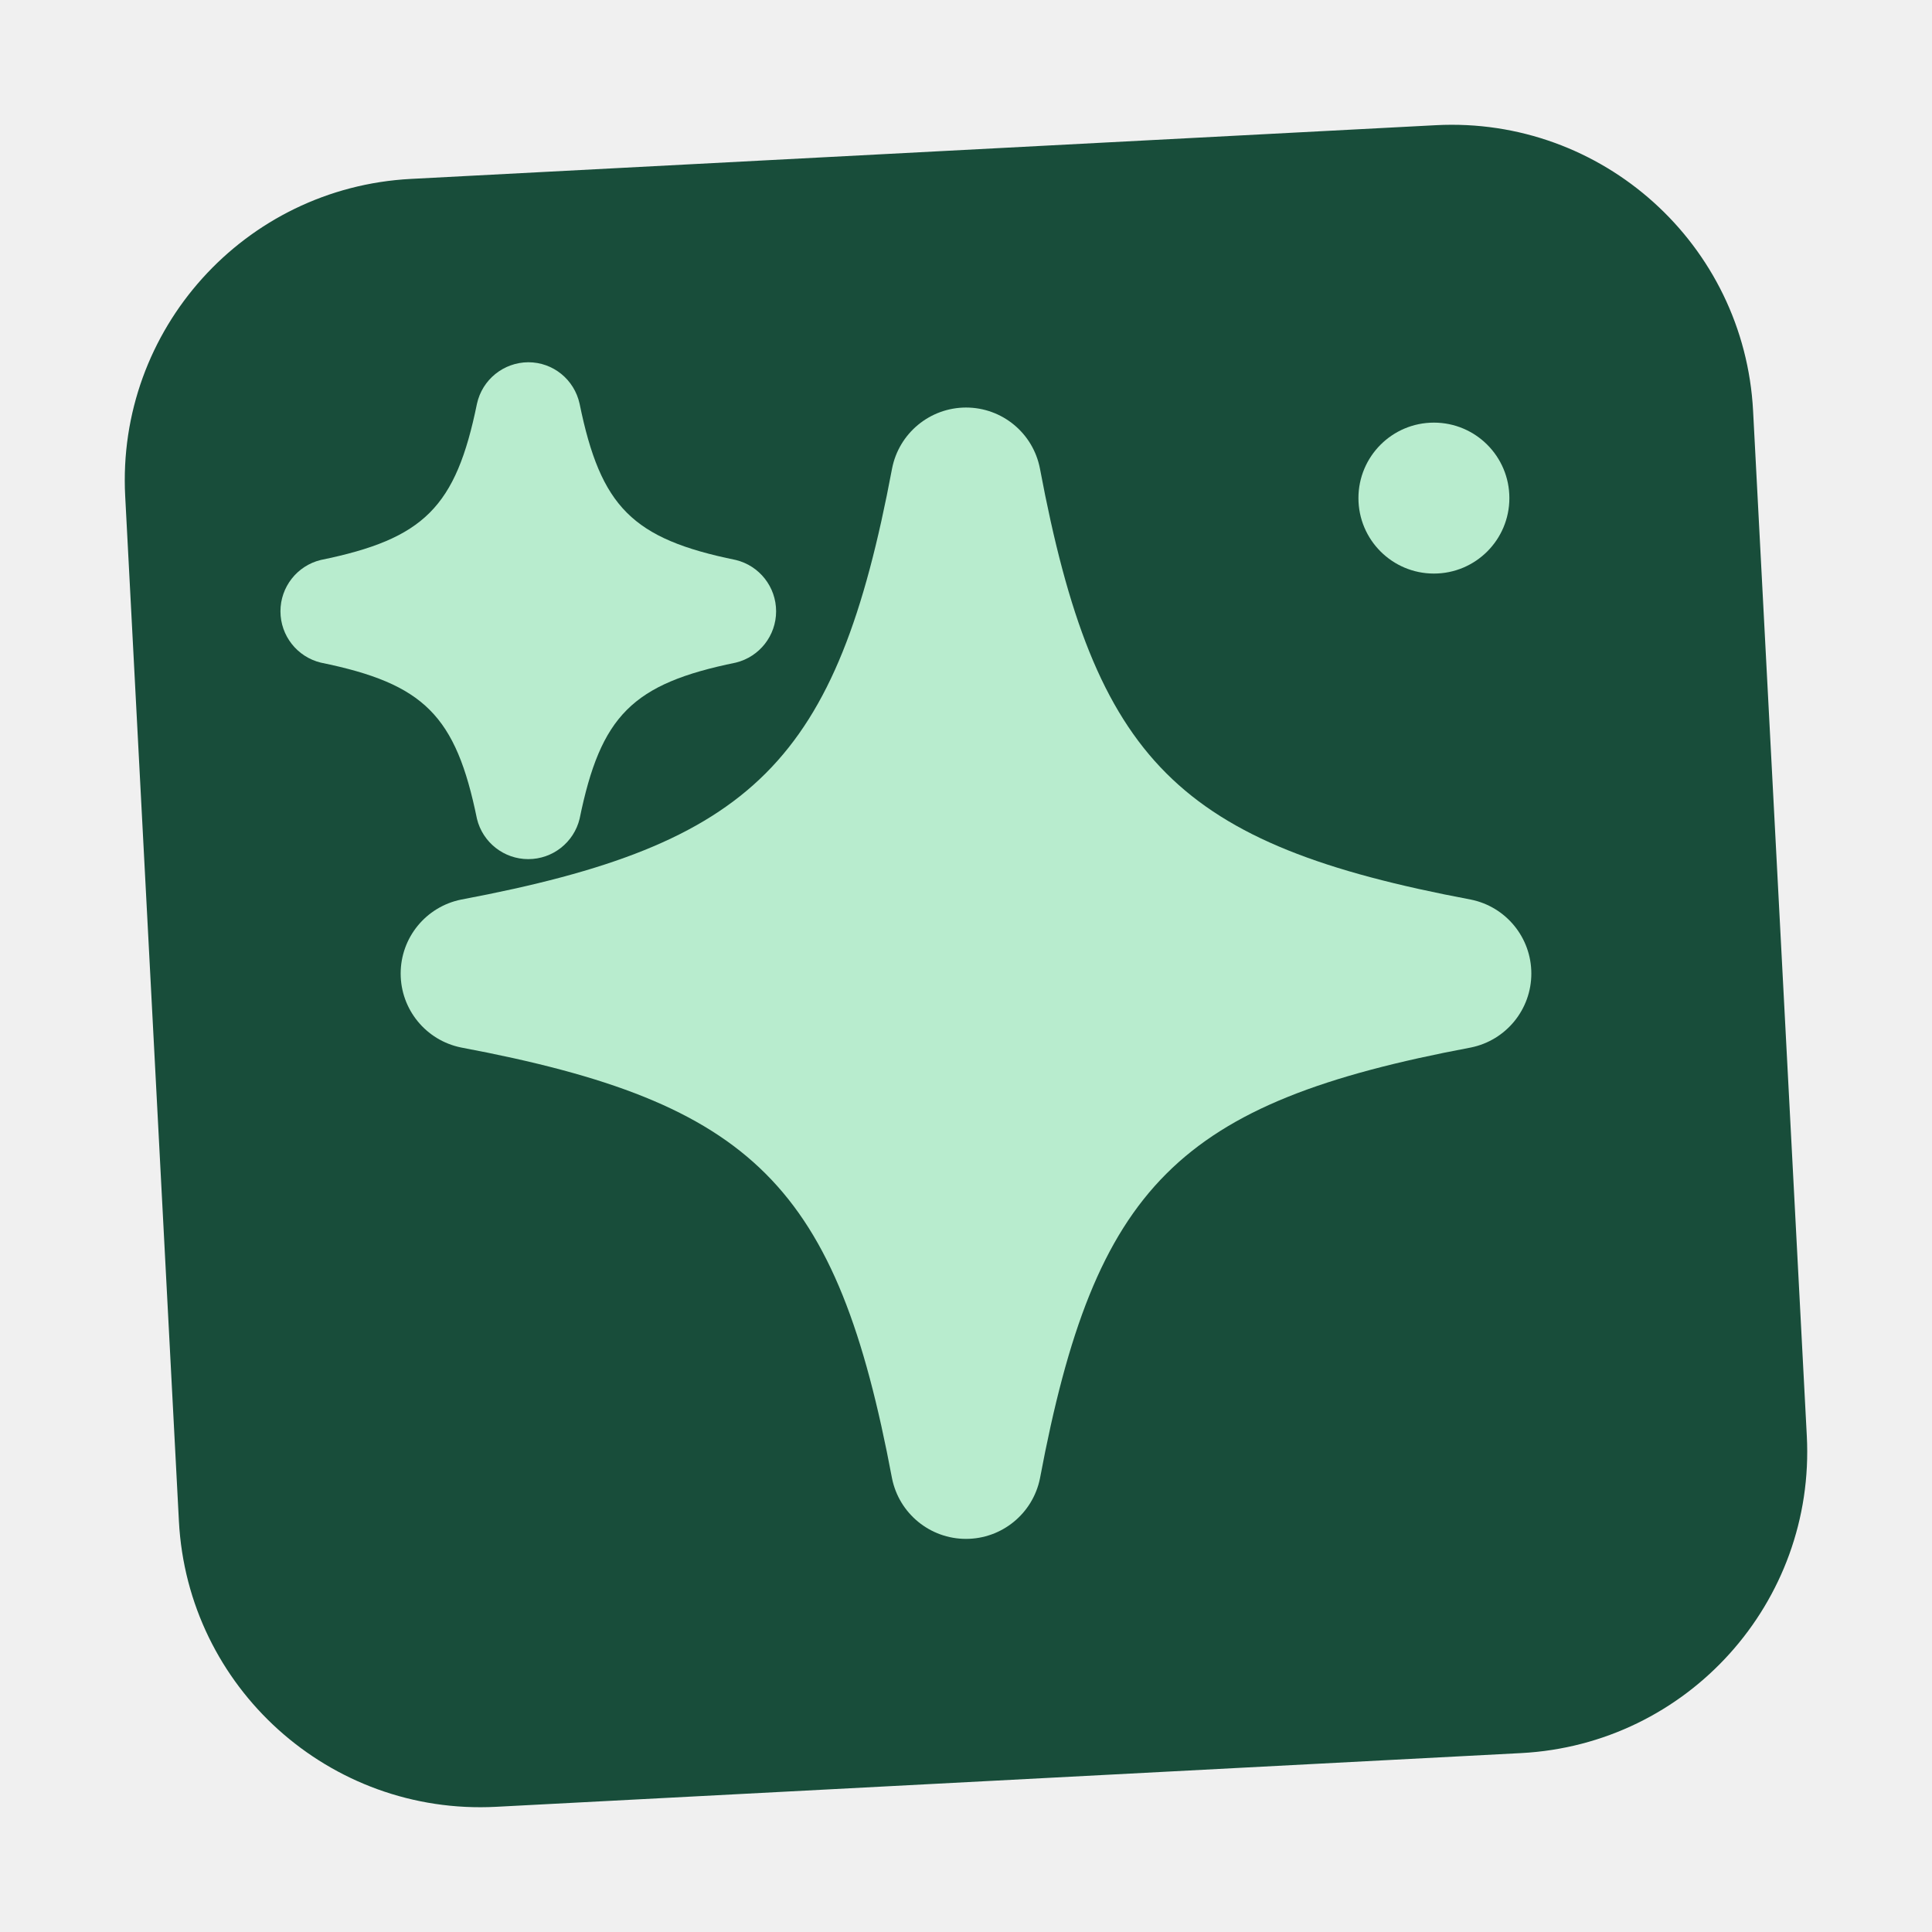
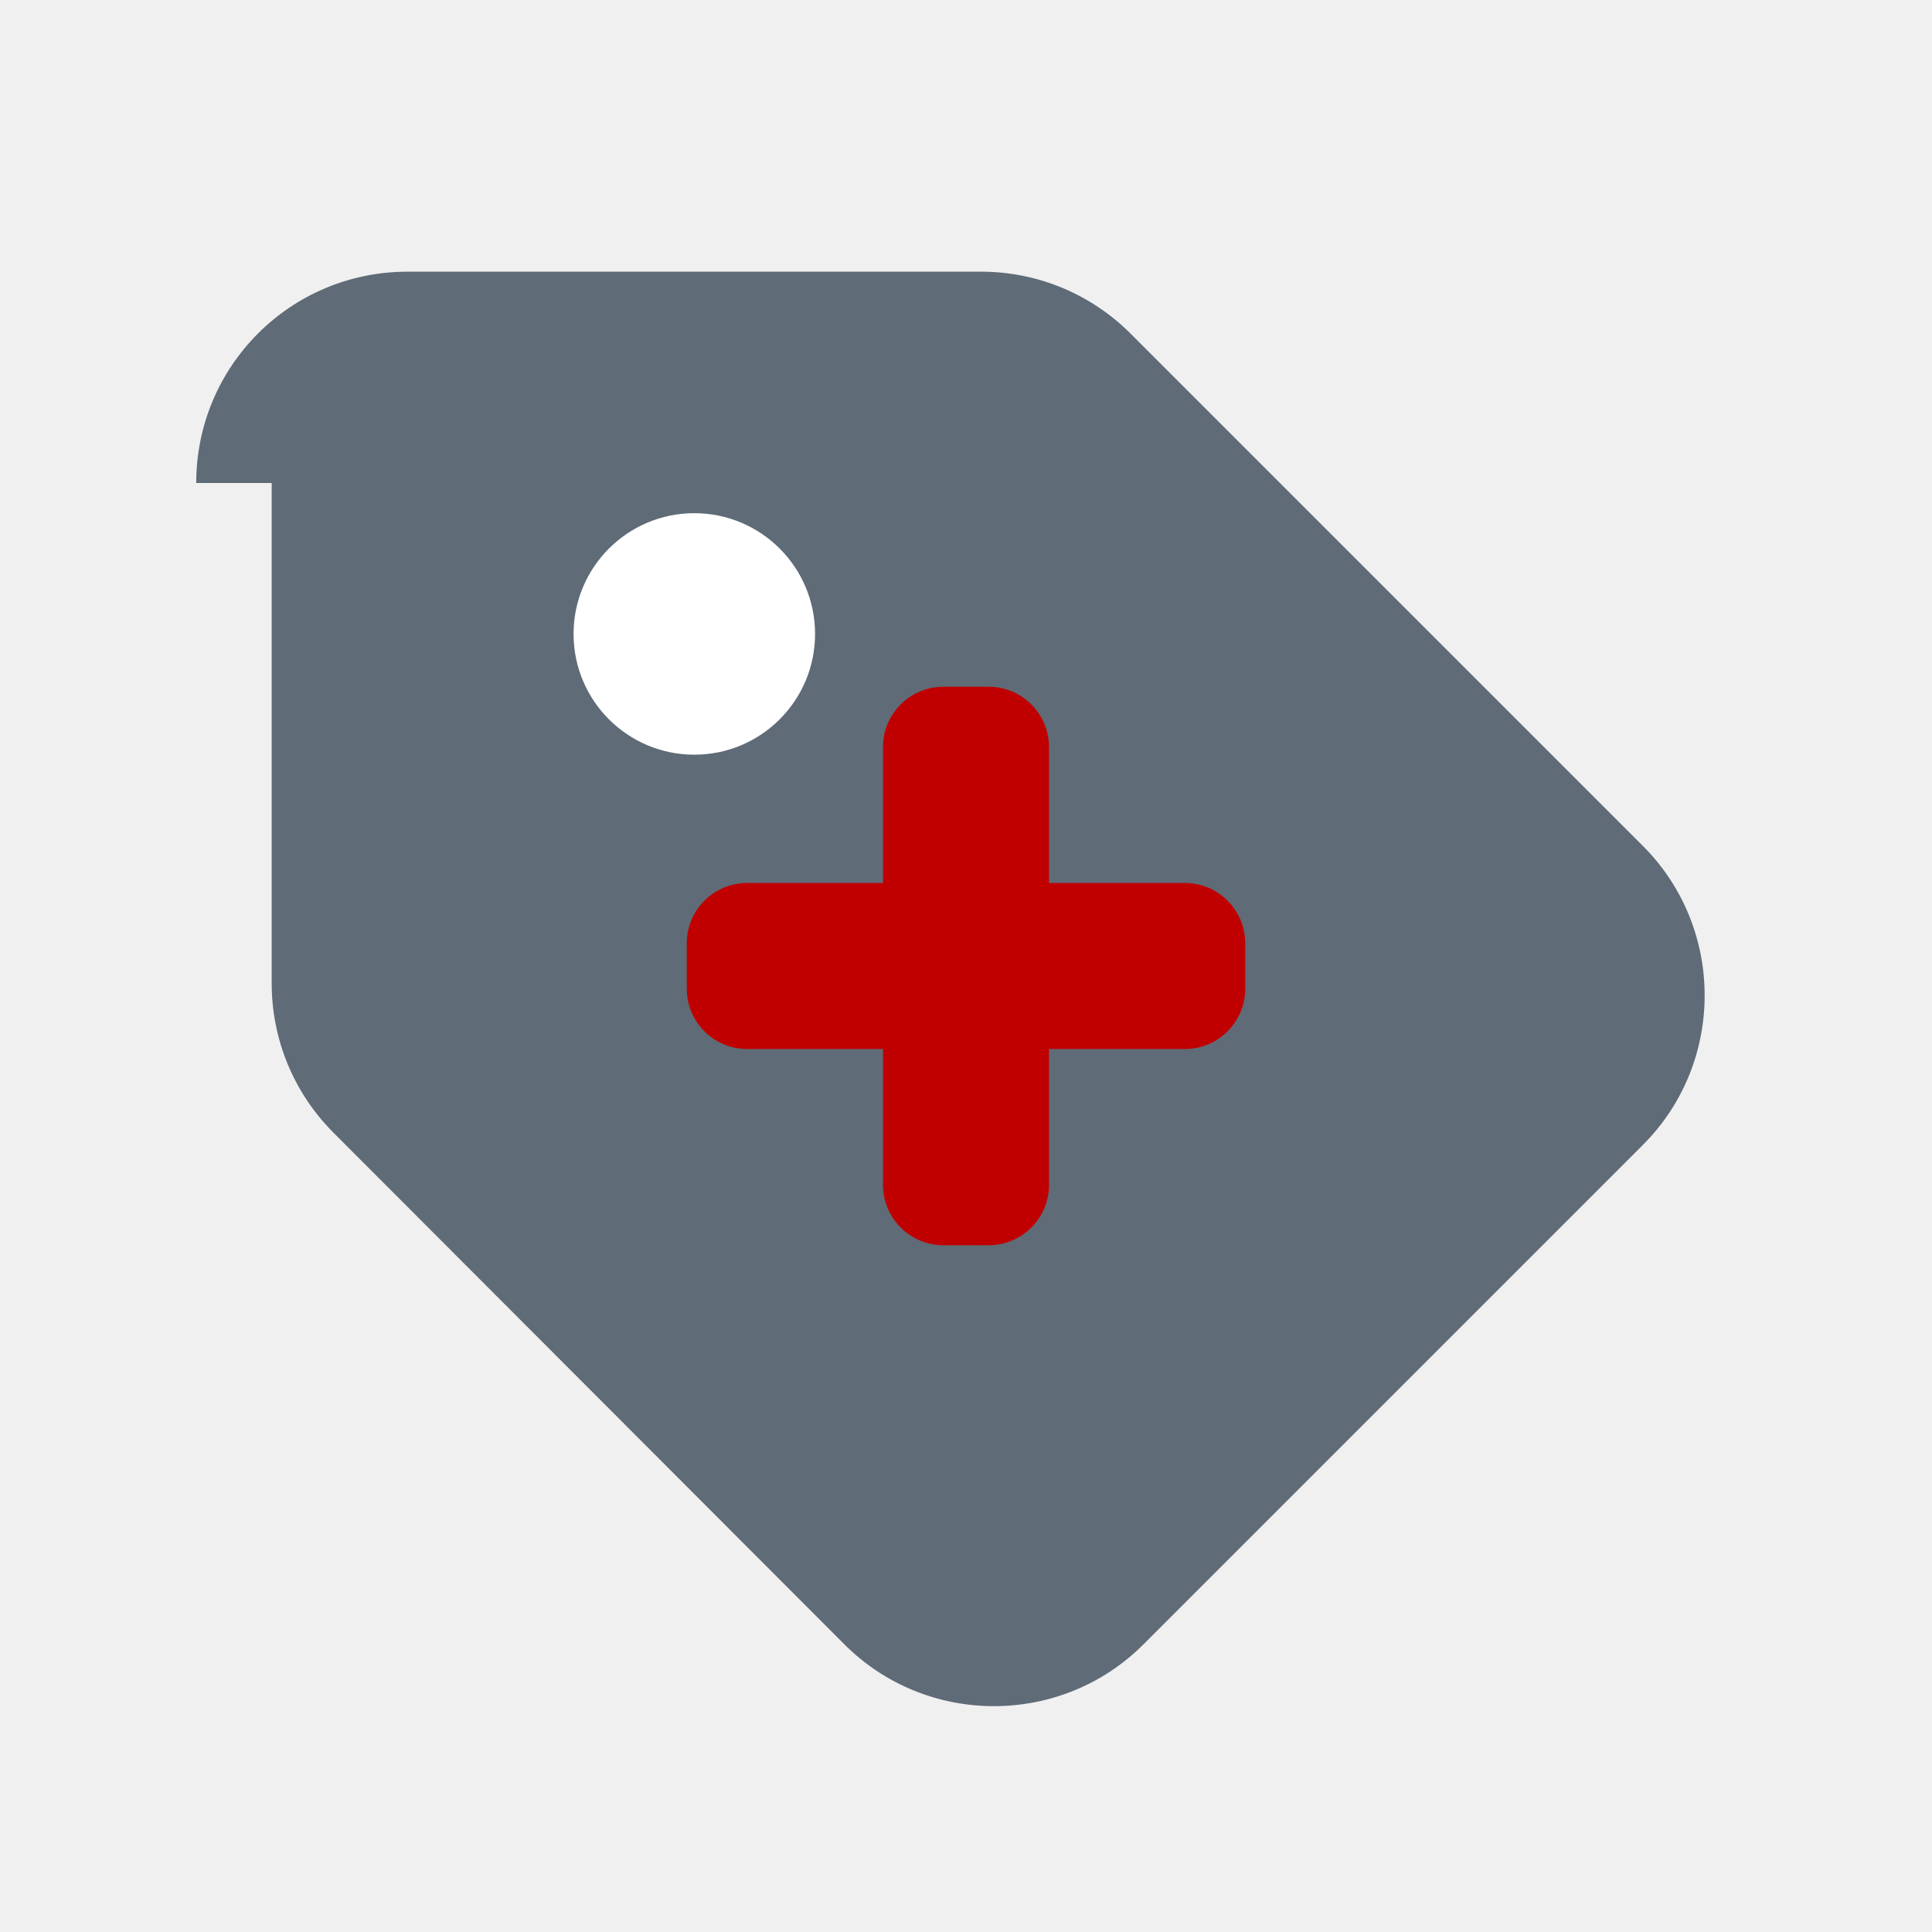
- <svg xmlns="http://www.w3.org/2000/svg" viewBox="0 0 256 256" role="img" aria-label="PlusMagi Blocks sparkle logo">
-   <rect x="20" y="20" width="216" height="216" rx="40" fill="#184d3a" transform="rotate(-3 128 128)" />
-   <path fill="#b8ecce" d="M128 54c4.8 0 8.9 3.4 9.8 8.1 7.3 38.8 18.3 49.8 57.1 57.1a10 10 0 0 1 0 19.6c-38.8 7.3-49.8 18.3-57.1 57.1a10 10 0 0 1-19.6 0c-7.3-38.8-18.3-49.8-57.1-57.1a10 10 0 0 1 0-19.6c38.8-7.3 49.8-18.3 57.1-57.1A10 10 0 0 1 128 54Z" />
-   <path fill="#b8ecce" d="M70 48c3.3 0 6.1 2.3 6.8 5.5 2.8 13.7 7 17.9 20.7 20.7a7 7 0 0 1 0 13.6C83.8 90.6 79.6 94.8 76.8 108.5a7 7 0 0 1-13.6 0c-2.8-13.7-7-17.9-20.7-20.7a7 7 0 0 1 0-13.6c13.7-2.8 17.9-7 20.7-20.7A7 7 0 0 1 70 48Z" />
-   <circle cx="190" cy="66" r="10" fill="#b8ecce" />
+ <svg xmlns="http://www.w3.org/2000/svg" viewBox="0 0 256 256" role="img" aria-label="Tag with centered plus icon">
+   <path fill="#5f6b76" d="M26 64c0-15.5 12.5-28 28-28h76c7.4 0 14.5 2.9 19.8 8.2l67.9 67.9c10.9 10.9 10.9 28.7 0 39.6l-66.2 66.2c-10.9 10.9-28.7 10.9-39.6 0L44.2 150.1C38.9 144.8 36 137.7 36 130.3V64h-10z" />
+   <circle cx="92" cy="84" r="16" fill="#ffffff" />
+   <rect x="117" y="91" width="22" height="74" rx="8" fill="#c00000" />
+   <rect x="91" y="117" width="74" height="22" rx="8" fill="#c00000" />
</svg>
